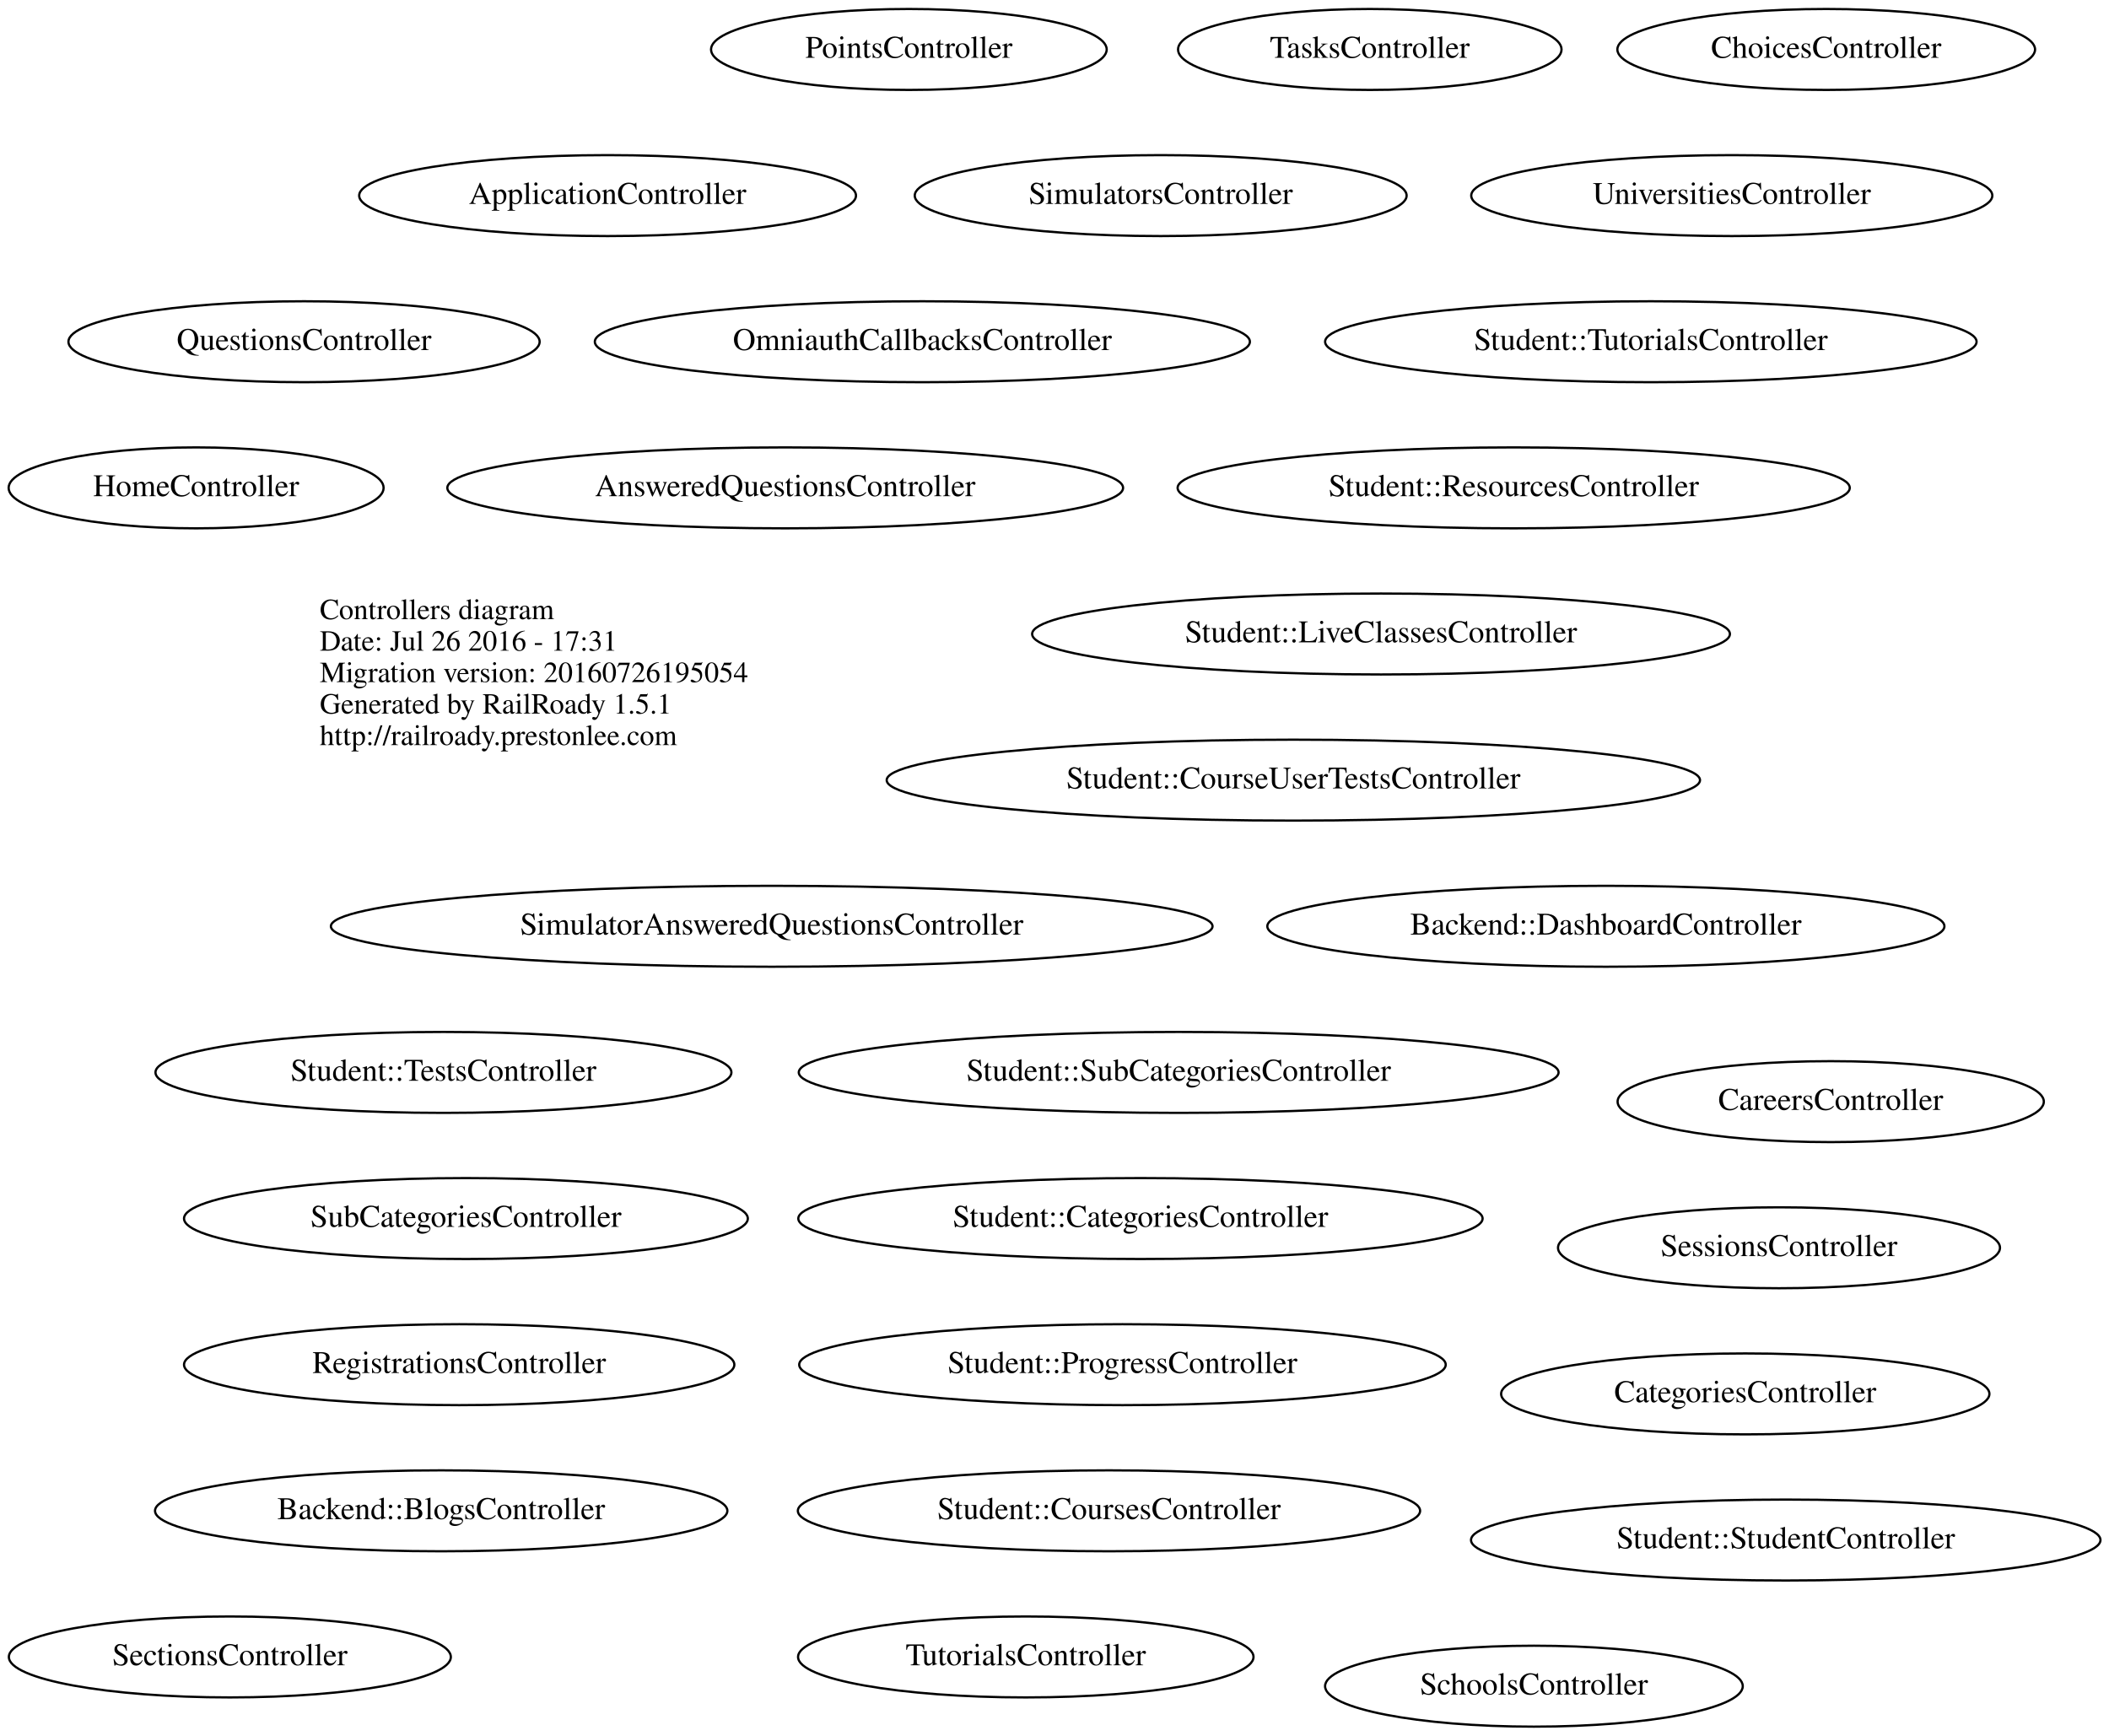
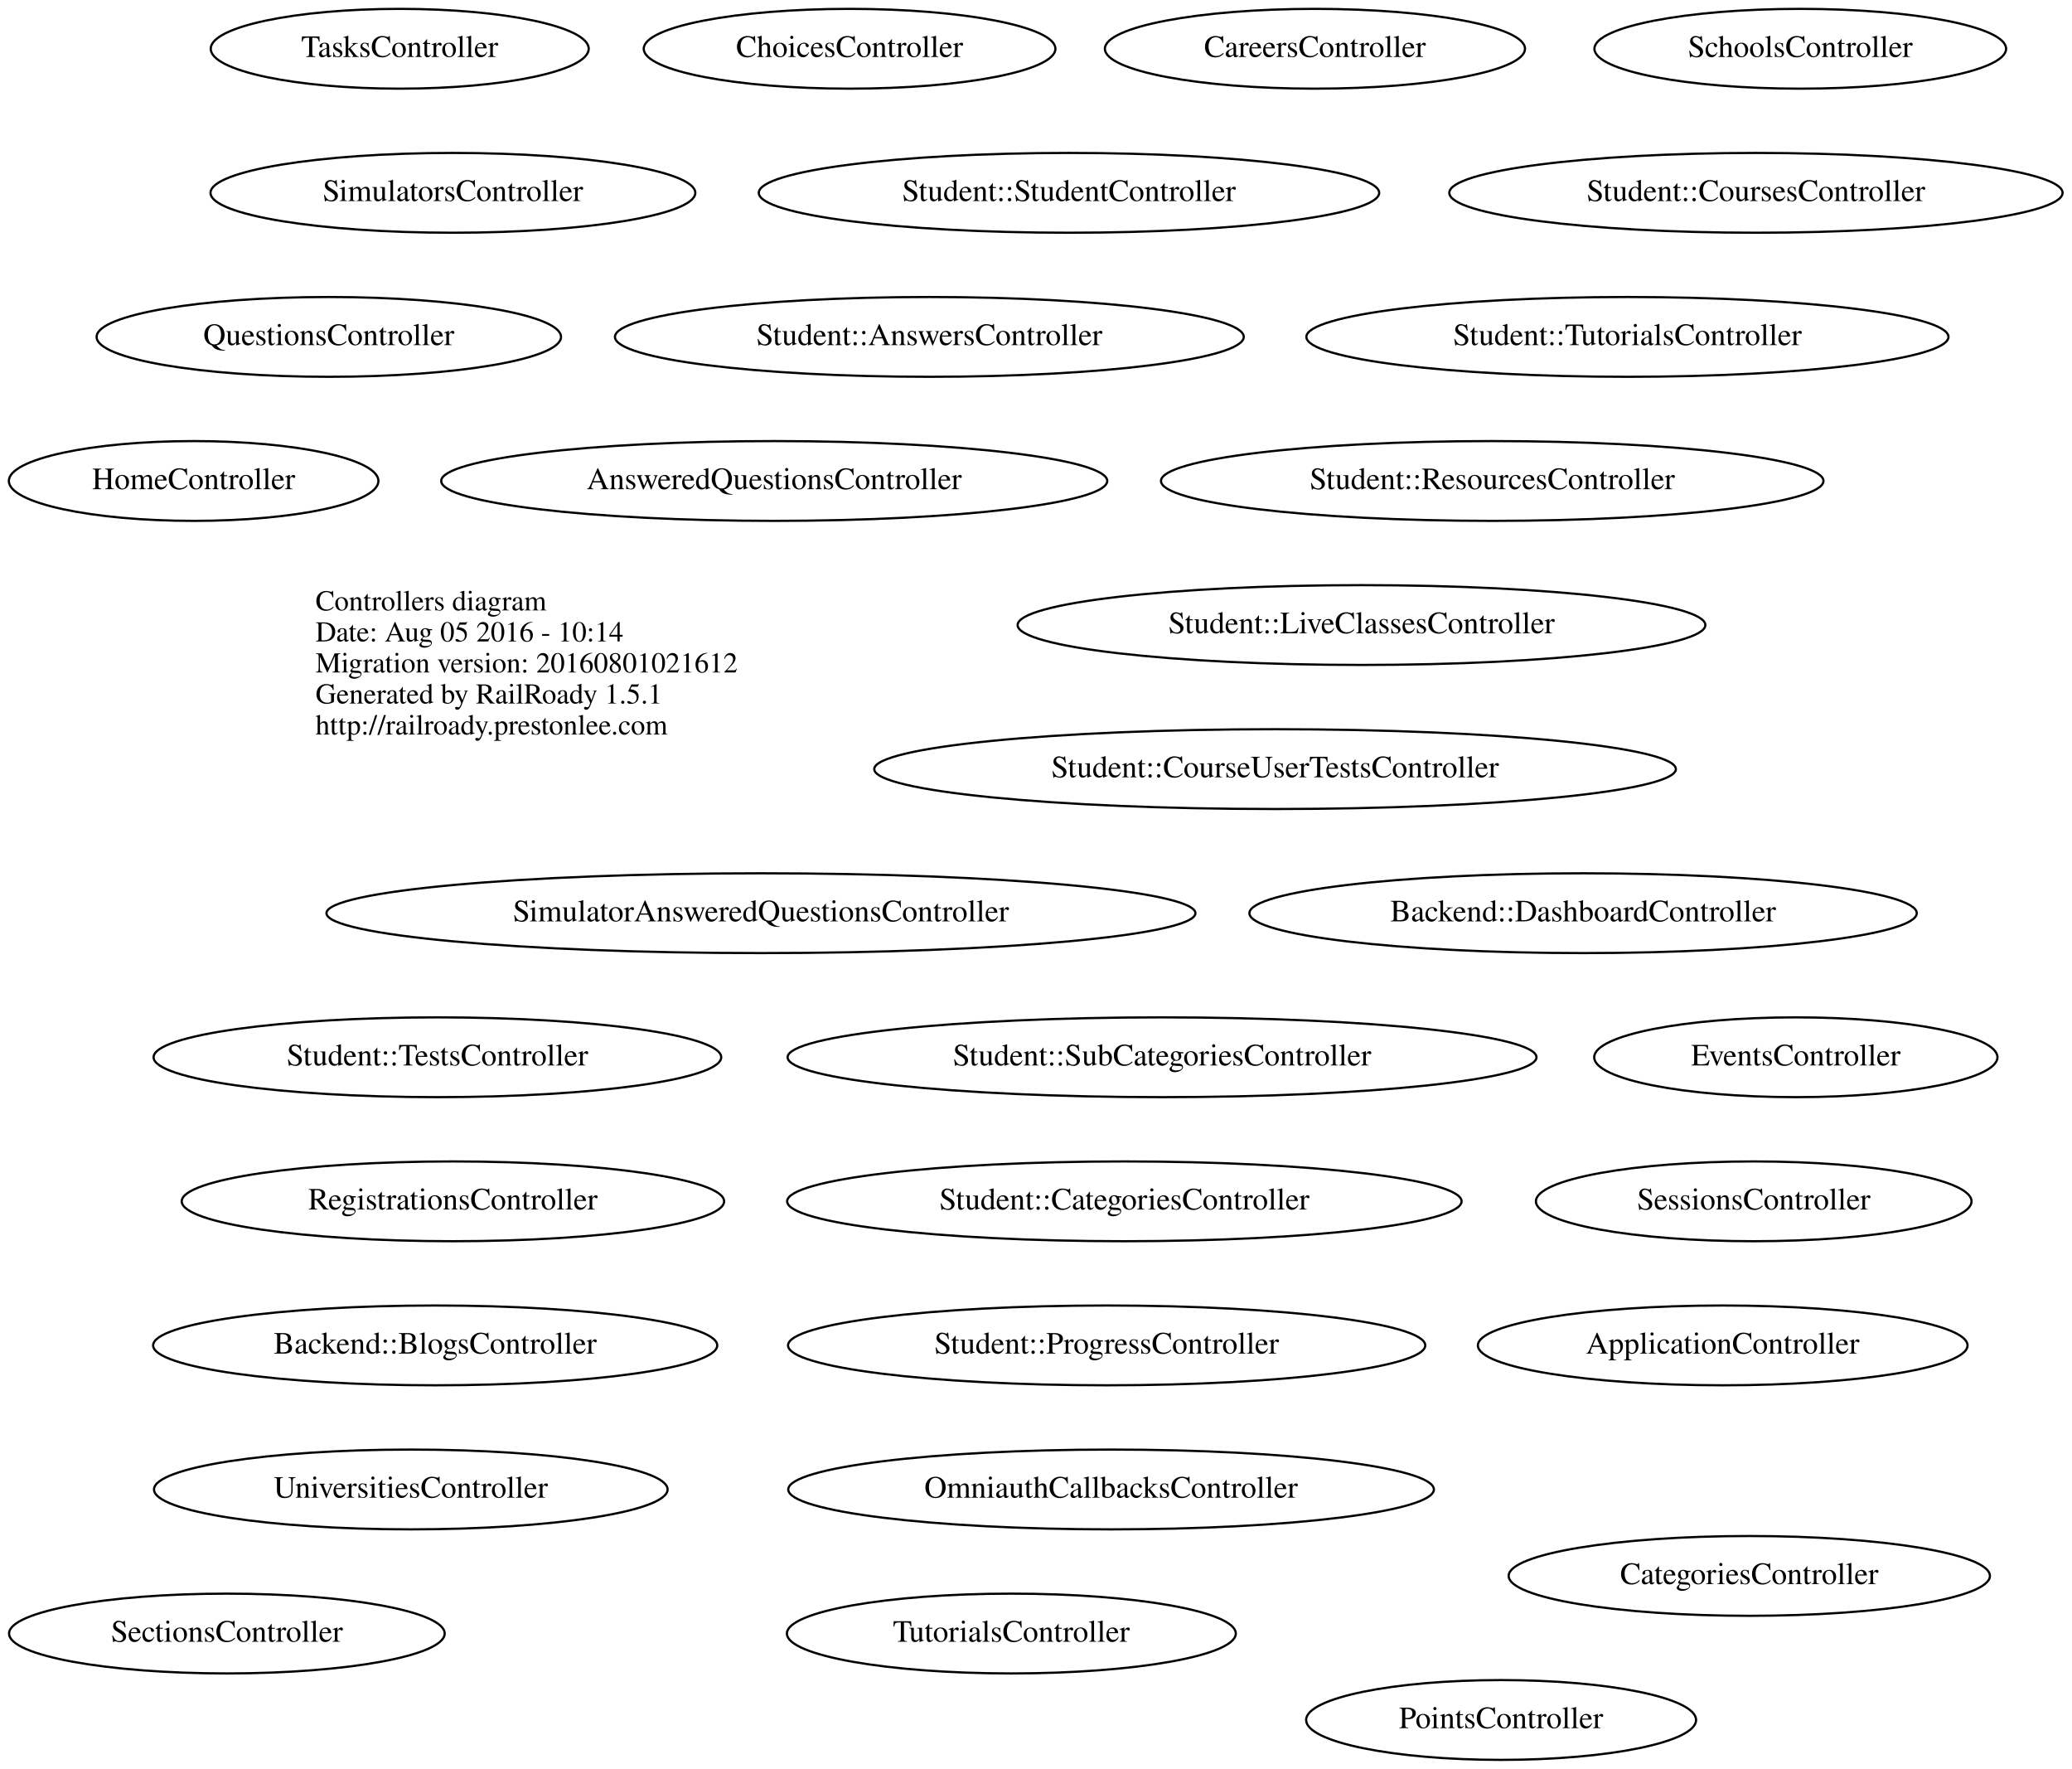
- <svg xmlns="http://www.w3.org/2000/svg" width="938pt" height="772pt" viewBox="0.00 0.00 937.93 772.00">
+ <svg xmlns="http://www.w3.org/2000/svg" width="935pt" height="798pt" viewBox="0.00 0.00 934.63 798.00">
  <g id="graph0" class="graph" transform="scale(1 1) rotate(0) translate(355.193 404)">
-     <polygon fill="none" stroke="none" points="-355.193,368 -355.193,-404 582.738,-404 582.738,368 -355.193,368" />
+     <polygon fill="none" stroke="none" points="-355.193,394 -355.193,-404 579.438,-404 579.438,394 -355.193,394" />
    <g id="node1" class="node">
      <text text-anchor="start" x="-213" y="-128.6" font-family="Times,serif" font-size="13.00">Controllers diagram</text>
-       <text text-anchor="start" x="-213" y="-114.6" font-family="Times,serif" font-size="13.00">Date: Jul 26 2016 - 17:31</text>
-       <text text-anchor="start" x="-213" y="-100.6" font-family="Times,serif" font-size="13.00">Migration version: 20160726195054</text>
+       <text text-anchor="start" x="-213" y="-114.6" font-family="Times,serif" font-size="13.00">Date: Aug 05 2016 - 10:14</text>
+       <text text-anchor="start" x="-213" y="-100.6" font-family="Times,serif" font-size="13.00">Migration version: 20160801021612</text>
      <text text-anchor="start" x="-213" y="-86.6" font-family="Times,serif" font-size="13.00">Generated by RailRoady 1.5.1</text>
      <text text-anchor="start" x="-213" y="-72.6" font-family="Times,serif" font-size="13.00">http://railroady.prestonlee.com</text>
    </g>
    <g id="node2" class="node">
      <ellipse fill="none" stroke="black" cx="-268" cy="-187" rx="83.386" ry="18" />
      <text text-anchor="middle" x="-268" y="-183.3" font-family="Times,serif" font-size="14.00">HomeController</text>
    </g>
    <g id="node3" class="node">
+       <ellipse fill="none" stroke="black" cx="455" cy="73" rx="90.984" ry="18" />
+       <text text-anchor="middle" x="455" y="76.7" font-family="Times,serif" font-size="14.00">EventsController</text>
+     </g>
+     <g id="node4" class="node">
      <ellipse fill="none" stroke="black" cx="220" cy="-57" rx="180.868" ry="18" />
      <text text-anchor="middle" x="220" y="-53.3" font-family="Times,serif" font-size="14.00">Student::CourseUserTestsController</text>
    </g>
-     <g id="node4" class="node">
+     <g id="node5" class="node">
      <ellipse fill="none" stroke="black" cx="-158" cy="73" rx="128.077" ry="18" />
      <text text-anchor="middle" x="-158" y="76.7" font-family="Times,serif" font-size="14.00">Student::TestsController</text>
    </g>
-     <g id="node5" class="node">
+     <g id="node6" class="node">
      <ellipse fill="none" stroke="black" cx="144" cy="203" rx="143.775" ry="18" />
      <text text-anchor="middle" x="144" y="206.7" font-family="Times,serif" font-size="14.00">Student::ProgressController</text>
    </g>
-     <g id="node6" class="node">
+     <g id="node7" class="node">
      <ellipse fill="none" stroke="black" cx="259" cy="-122" rx="155.173" ry="18" />
      <text text-anchor="middle" x="259" y="-118.3" font-family="Times,serif" font-size="14.00">Student::LiveClassesController</text>
    </g>
-     <g id="node7" class="node">
+     <g id="node8" class="node">
      <ellipse fill="none" stroke="black" cx="152" cy="138" rx="152.173" ry="18" />
      <text text-anchor="middle" x="152" y="141.7" font-family="Times,serif" font-size="14.00">Student::CategoriesController</text>
    </g>
-     <g id="node8" class="node">
+     <g id="node9" class="node">
      <ellipse fill="none" stroke="black" cx="318" cy="-187" rx="149.473" ry="18" />
      <text text-anchor="middle" x="318" y="-183.3" font-family="Times,serif" font-size="14.00">Student::ResourcesController</text>
    </g>
-     <g id="node9" class="node">
+     <g id="node10" class="node">
      <ellipse fill="none" stroke="black" cx="169" cy="73" rx="168.97" ry="18" />
      <text text-anchor="middle" x="169" y="76.7" font-family="Times,serif" font-size="14.00">Student::SubCategoriesController</text>
    </g>
-     <g id="node10" class="node">
-       <ellipse fill="none" stroke="black" cx="138" cy="268" rx="138.375" ry="18" />
-       <text text-anchor="middle" x="138" y="271.7" font-family="Times,serif" font-size="14.00">Student::CoursesController</text>
+     <g id="node11" class="node">
+       <ellipse fill="none" stroke="black" cx="437" cy="-317" rx="138.375" ry="18" />
+       <text text-anchor="middle" x="437" y="-313.3" font-family="Times,serif" font-size="14.00">Student::CoursesController</text>
    </g>
-     <g id="node11" class="node">
+     <g id="node12" class="node">
      <ellipse fill="none" stroke="black" cx="379" cy="-252" rx="144.874" ry="18" />
      <text text-anchor="middle" x="379" y="-248.3" font-family="Times,serif" font-size="14.00">Student::TutorialsController</text>
    </g>
-     <g id="node12" class="node">
-       <ellipse fill="none" stroke="black" cx="439" cy="281" rx="139.976" ry="18" />
-       <text text-anchor="middle" x="439" y="284.7" font-family="Times,serif" font-size="14.00">Student::StudentController</text>
-     </g>
    <g id="node13" class="node">
-       <ellipse fill="none" stroke="black" cx="436" cy="151" rx="98.283" ry="18" />
-       <text text-anchor="middle" x="436" y="154.7" font-family="Times,serif" font-size="14.00">SessionsController</text>
+       <ellipse fill="none" stroke="black" cx="127" cy="-317" rx="139.976" ry="18" />
+       <text text-anchor="middle" x="127" y="-313.3" font-family="Times,serif" font-size="14.00">Student::StudentController</text>
    </g>
    <g id="node14" class="node">
-       <ellipse fill="none" stroke="black" cx="161" cy="-317" rx="109.381" ry="18" />
-       <text text-anchor="middle" x="161" y="-313.3" font-family="Times,serif" font-size="14.00">SimulatorsController</text>
+       <ellipse fill="none" stroke="black" cx="64" cy="-252" rx="141.875" ry="18" />
+       <text text-anchor="middle" x="64" y="-248.3" font-family="Times,serif" font-size="14.00">Student::AnswersController</text>
    </g>
    <g id="node15" class="node">
-       <ellipse fill="none" stroke="black" cx="327" cy="346" rx="92.883" ry="18" />
-       <text text-anchor="middle" x="327" y="349.7" font-family="Times,serif" font-size="14.00">SchoolsController</text>
+       <ellipse fill="none" stroke="black" cx="436" cy="138" rx="98.283" ry="18" />
+       <text text-anchor="middle" x="436" y="141.7" font-family="Times,serif" font-size="14.00">SessionsController</text>
    </g>
    <g id="node16" class="node">
+       <ellipse fill="none" stroke="black" cx="-151" cy="-317" rx="109.381" ry="18" />
+       <text text-anchor="middle" x="-151" y="-313.3" font-family="Times,serif" font-size="14.00">SimulatorsController</text>
+     </g>
+     <g id="node17" class="node">
+       <ellipse fill="none" stroke="black" cx="457" cy="-382" rx="92.883" ry="18" />
+       <text text-anchor="middle" x="457" y="-378.3" font-family="Times,serif" font-size="14.00">SchoolsController</text>
+     </g>
+     <g id="node18" class="node">
      <ellipse fill="none" stroke="black" cx="-6" cy="-187" rx="150.273" ry="18" />
      <text text-anchor="middle" x="-6" y="-183.3" font-family="Times,serif" font-size="14.00">AnsweredQuestionsController</text>
    </g>
-     <g id="node17" class="node">
-       <ellipse fill="none" stroke="black" cx="55" cy="-252" rx="145.674" ry="18" />
-       <text text-anchor="middle" x="55" y="-248.3" font-family="Times,serif" font-size="14.00">OmniauthCallbacksController</text>
-     </g>
-     <g id="node18" class="node">
-       <ellipse fill="none" stroke="black" cx="421" cy="216" rx="108.581" ry="18" />
-       <text text-anchor="middle" x="421" y="219.7" font-family="Times,serif" font-size="14.00">CategoriesController</text>
-     </g>
    <g id="node19" class="node">
-       <ellipse fill="none" stroke="black" cx="254" cy="-382" rx="85.285" ry="18" />
-       <text text-anchor="middle" x="254" y="-378.3" font-family="Times,serif" font-size="14.00">TasksController</text>
+       <ellipse fill="none" stroke="black" cx="146" cy="268" rx="145.674" ry="18" />
+       <text text-anchor="middle" x="146" y="271.7" font-family="Times,serif" font-size="14.00">OmniauthCallbacksController</text>
    </g>
    <g id="node20" class="node">
+       <ellipse fill="none" stroke="black" cx="434" cy="307" rx="108.581" ry="18" />
+       <text text-anchor="middle" x="434" y="310.7" font-family="Times,serif" font-size="14.00">CategoriesController</text>
+     </g>
+     <g id="node21" class="node">
+       <ellipse fill="none" stroke="black" cx="-175" cy="-382" rx="85.285" ry="18" />
+       <text text-anchor="middle" x="-175" y="-378.3" font-family="Times,serif" font-size="14.00">TasksController</text>
+     </g>
+     <g id="node22" class="node">
      <ellipse fill="none" stroke="black" cx="-12" cy="8" rx="196.065" ry="18" />
      <text text-anchor="middle" x="-12" y="11.7" font-family="Times,serif" font-size="14.00">SimulatorAnsweredQuestionsController</text>
    </g>
-     <g id="node21" class="node">
-       <ellipse fill="none" stroke="black" cx="415" cy="-317" rx="115.88" ry="18" />
-       <text text-anchor="middle" x="415" y="-313.3" font-family="Times,serif" font-size="14.00">UniversitiesController</text>
-     </g>
-     <g id="node22" class="node">
-       <ellipse fill="none" stroke="black" cx="49" cy="-382" rx="87.985" ry="18" />
-       <text text-anchor="middle" x="49" y="-378.3" font-family="Times,serif" font-size="14.00">PointsController</text>
-     </g>
    <g id="node23" class="node">
-       <ellipse fill="none" stroke="black" cx="-85" cy="-317" rx="110.48" ry="18" />
-       <text text-anchor="middle" x="-85" y="-313.3" font-family="Times,serif" font-size="14.00">ApplicationController</text>
+       <ellipse fill="none" stroke="black" cx="-170" cy="268" rx="115.88" ry="18" />
+       <text text-anchor="middle" x="-170" y="271.7" font-family="Times,serif" font-size="14.00">UniversitiesController</text>
    </g>
    <g id="node24" class="node">
-       <ellipse fill="none" stroke="black" cx="459" cy="86" rx="94.783" ry="18" />
-       <text text-anchor="middle" x="459" y="89.7" font-family="Times,serif" font-size="14.00">CareersController</text>
+       <ellipse fill="none" stroke="black" cx="322" cy="372" rx="87.985" ry="18" />
+       <text text-anchor="middle" x="322" y="375.7" font-family="Times,serif" font-size="14.00">PointsController</text>
    </g>
    <g id="node25" class="node">
-       <ellipse fill="none" stroke="black" cx="-148" cy="138" rx="125.378" ry="18" />
-       <text text-anchor="middle" x="-148" y="141.7" font-family="Times,serif" font-size="14.00">SubCategoriesController</text>
+       <ellipse fill="none" stroke="black" cx="422" cy="203" rx="110.48" ry="18" />
+       <text text-anchor="middle" x="422" y="206.7" font-family="Times,serif" font-size="14.00">ApplicationController</text>
    </g>
    <g id="node26" class="node">
-       <ellipse fill="none" stroke="black" cx="-151" cy="203" rx="122.379" ry="18" />
-       <text text-anchor="middle" x="-151" y="206.7" font-family="Times,serif" font-size="14.00">RegistrationsController</text>
+       <ellipse fill="none" stroke="black" cx="238" cy="-382" rx="94.783" ry="18" />
+       <text text-anchor="middle" x="238" y="-378.3" font-family="Times,serif" font-size="14.00">CareersController</text>
    </g>
    <g id="node27" class="node">
+       <ellipse fill="none" stroke="black" cx="-151" cy="138" rx="122.379" ry="18" />
+       <text text-anchor="middle" x="-151" y="141.7" font-family="Times,serif" font-size="14.00">RegistrationsController</text>
+     </g>
+     <g id="node28" class="node">
      <ellipse fill="none" stroke="black" cx="101" cy="333" rx="101.282" ry="18" />
      <text text-anchor="middle" x="101" y="336.7" font-family="Times,serif" font-size="14.00">TutorialsController</text>
    </g>
-     <g id="node28" class="node">
-       <ellipse fill="none" stroke="black" cx="-220" cy="-252" rx="104.782" ry="18" />
-       <text text-anchor="middle" x="-220" y="-248.3" font-family="Times,serif" font-size="14.00">QuestionsController</text>
-     </g>
    <g id="node29" class="node">
-       <ellipse fill="none" stroke="black" cx="457" cy="-382" rx="92.883" ry="18" />
-       <text text-anchor="middle" x="457" y="-378.3" font-family="Times,serif" font-size="14.00">ChoicesController</text>
+       <ellipse fill="none" stroke="black" cx="-207" cy="-252" rx="104.782" ry="18" />
+       <text text-anchor="middle" x="-207" y="-248.3" font-family="Times,serif" font-size="14.00">QuestionsController</text>
    </g>
    <g id="node30" class="node">
+       <ellipse fill="none" stroke="black" cx="28" cy="-382" rx="92.883" ry="18" />
+       <text text-anchor="middle" x="28" y="-378.3" font-family="Times,serif" font-size="14.00">ChoicesController</text>
+     </g>
+     <g id="node31" class="node">
      <ellipse fill="none" stroke="black" cx="359" cy="8" rx="150.574" ry="18" />
      <text text-anchor="middle" x="359" y="11.7" font-family="Times,serif" font-size="14.00">Backend::DashboardController</text>
    </g>
-     <g id="node31" class="node">
-       <ellipse fill="none" stroke="black" cx="-159" cy="268" rx="127.277" ry="18" />
-       <text text-anchor="middle" x="-159" y="271.7" font-family="Times,serif" font-size="14.00">Backend::BlogsController</text>
+     <g id="node32" class="node">
+       <ellipse fill="none" stroke="black" cx="-159" cy="203" rx="127.277" ry="18" />
+       <text text-anchor="middle" x="-159" y="206.7" font-family="Times,serif" font-size="14.00">Backend::BlogsController</text>
    </g>
-     <g id="node32" class="node">
+     <g id="node33" class="node">
      <ellipse fill="none" stroke="black" cx="-253" cy="333" rx="98.283" ry="18" />
      <text text-anchor="middle" x="-253" y="336.7" font-family="Times,serif" font-size="14.00">SectionsController</text>
    </g>
  </g>
</svg>
